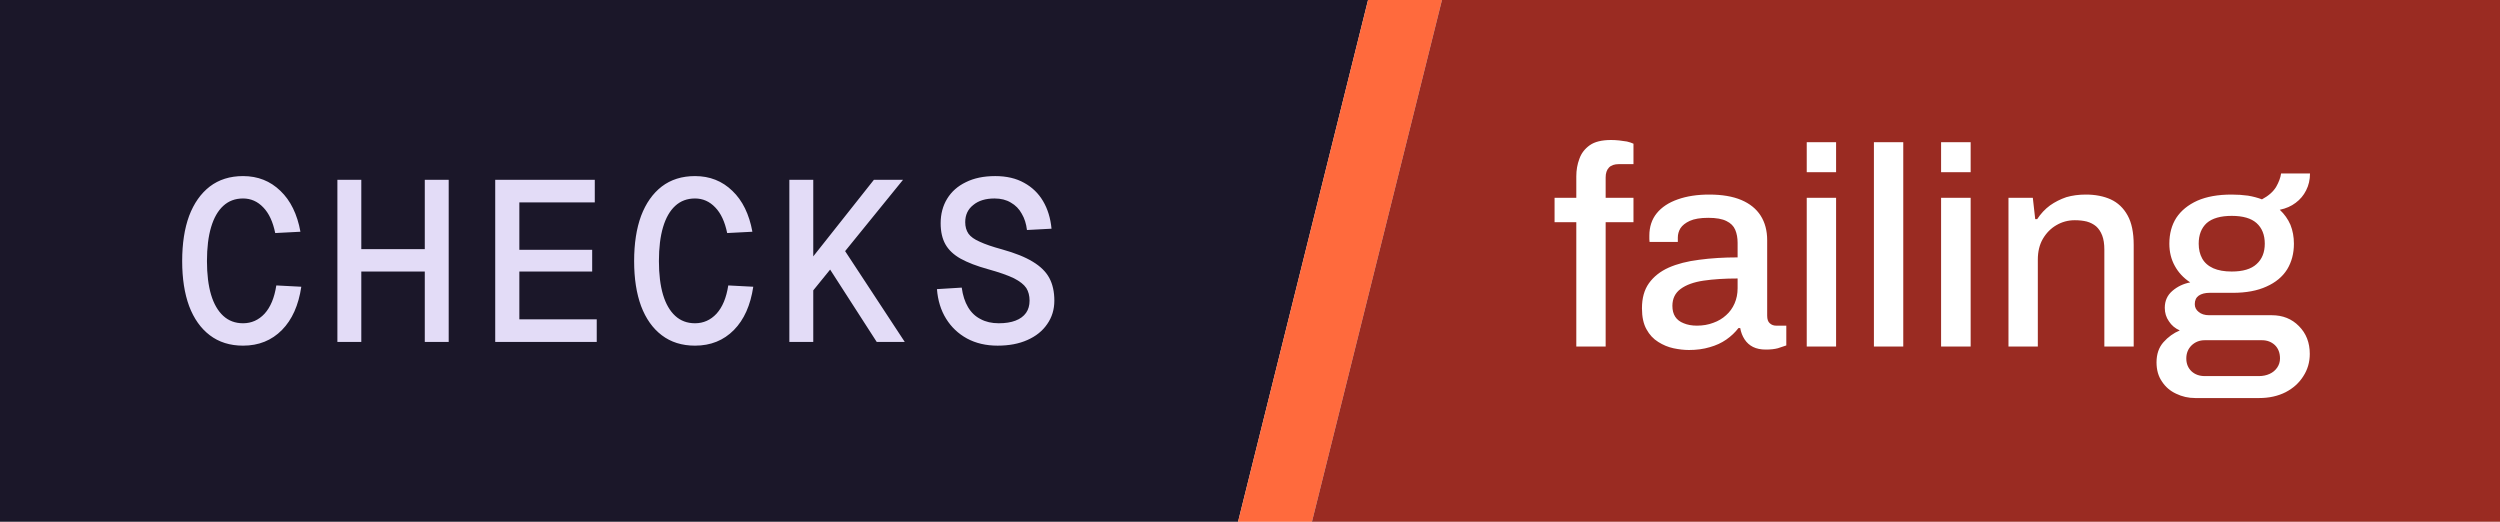
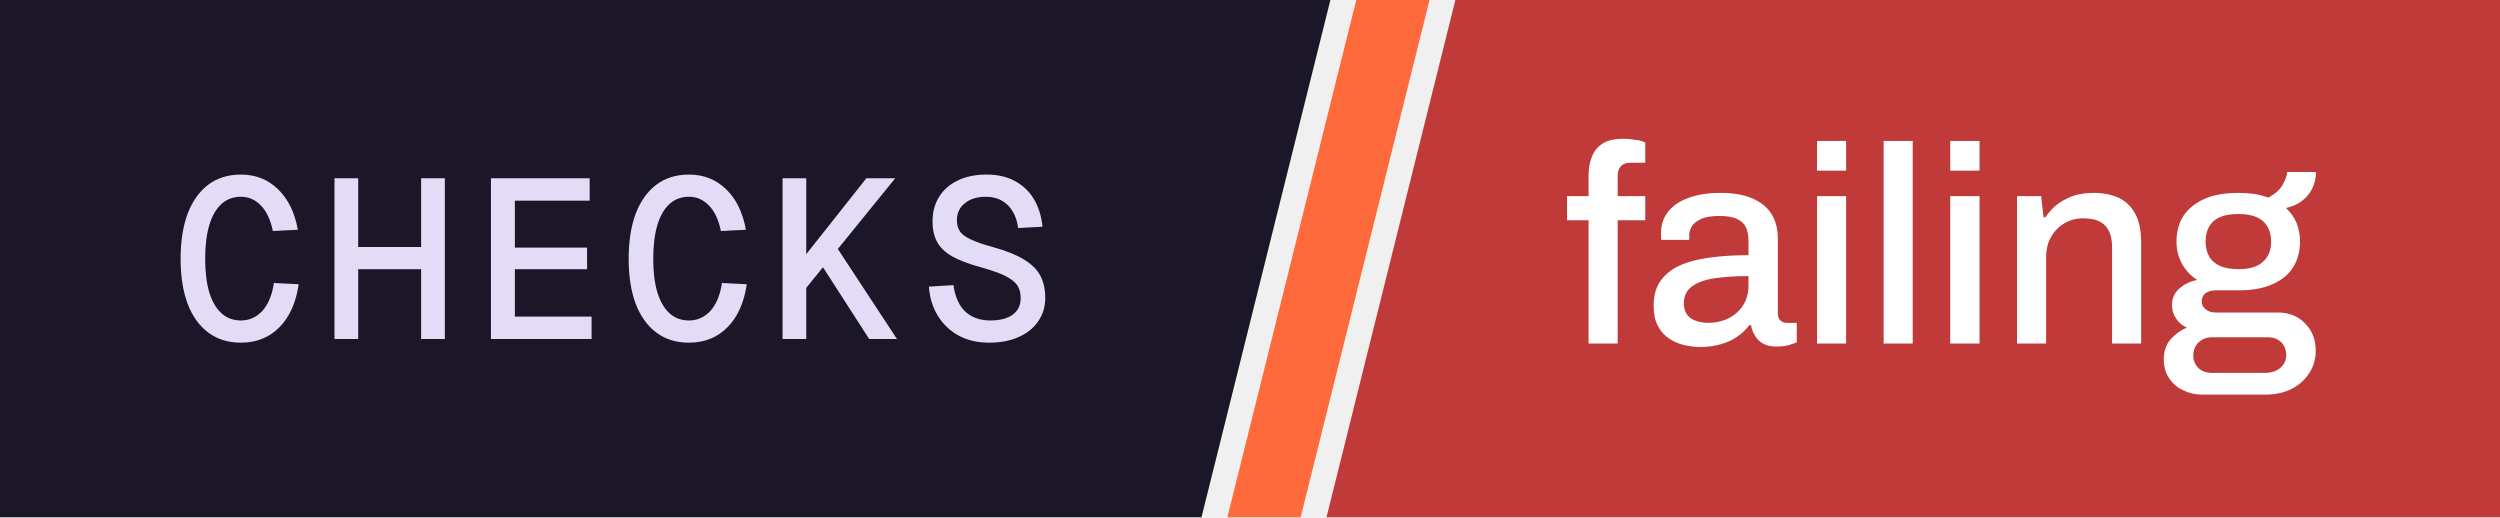
- <svg xmlns="http://www.w3.org/2000/svg" width="115" height="24" viewBox="0 0 115 24" role="img" aria-label="checks: failing">
+ <svg xmlns="http://www.w3.org/2000/svg" width="116" height="24" viewBox="0 0 116 24" role="img" aria-label="checks: failing">
  <style>.g{fill:#1B1729}.t{fill:#E3DCF7}.s{fill:#FF6A3D}@media (prefers-color-scheme:dark){.g{fill:#F4F1EC}.t{fill:#141210}.s{fill:#C0362C}}</style>
-   <path class="g" d="M0 0L62.93 0L56.95 24L0 24Z" />
+   <path class="g" d="M0 0L61.73 0L55.75 24L0 24Z" />
  <path class="t" d="M11.18 15.9Q10.28 15.9 9.65 15.42Q9.03 14.95 8.7 14.08Q8.38 13.21 8.38 12.01Q8.38 10.8 8.7 9.93Q9.03 9.06 9.65 8.58Q10.28 8.1 11.18 8.1Q12.2 8.1 12.9 8.78Q13.6 9.45 13.82 10.66L12.66 10.72Q12.5 9.94 12.11 9.54Q11.72 9.13 11.18 9.13Q10.64 9.13 10.27 9.47Q9.9 9.81 9.71 10.45Q9.52 11.09 9.52 12.01Q9.52 12.92 9.71 13.56Q9.9 14.19 10.27 14.53Q10.64 14.87 11.18 14.87Q11.76 14.87 12.17 14.43Q12.58 13.98 12.71 13.13L13.86 13.19Q13.67 14.47 12.97 15.18Q12.26 15.9 11.18 15.9ZM15.52 15.73L15.52 8.27L16.62 8.27L16.62 11.86L16.13 11.46L20.03 11.46L19.54 11.86L19.54 8.27L20.64 8.27L20.64 15.73L19.54 15.73L19.54 12.09L20.03 12.49L16.13 12.49L16.62 12.09L16.62 15.73ZM22.78 15.73L22.78 8.27L27.36 8.27L27.36 9.31L23.89 9.31L23.89 11.49L27.24 11.49L27.24 12.49L23.89 12.49L23.89 14.69L27.45 14.69L27.45 15.73ZM31.97 15.9Q31.07 15.9 30.44 15.42Q29.82 14.95 29.49 14.08Q29.17 13.21 29.17 12.01Q29.17 10.8 29.49 9.93Q29.82 9.06 30.44 8.58Q31.07 8.1 31.97 8.1Q32.99 8.1 33.69 8.78Q34.39 9.45 34.61 10.66L33.45 10.72Q33.29 9.94 32.9 9.54Q32.51 9.13 31.97 9.13Q31.43 9.13 31.06 9.47Q30.69 9.81 30.5 10.45Q30.31 11.09 30.31 12.01Q30.31 12.92 30.5 13.56Q30.69 14.19 31.06 14.53Q31.43 14.87 31.97 14.87Q32.55 14.87 32.96 14.43Q33.37 13.98 33.5 13.13L34.65 13.19Q34.46 14.47 33.76 15.18Q33.05 15.9 31.97 15.9ZM37.31 13.48L37.31 11.92L40.2 8.27L41.54 8.27ZM36.31 15.73L36.31 8.27L37.41 8.27L37.41 15.73ZM40.33 15.73L37.96 12.05L38.71 11.3L41.62 15.73ZM45.89 15.9Q45.09 15.9 44.48 15.57Q43.88 15.24 43.52 14.66Q43.16 14.08 43.1 13.3L44.24 13.23Q44.31 13.76 44.53 14.13Q44.75 14.5 45.11 14.68Q45.46 14.87 45.94 14.87Q46.4 14.87 46.71 14.75Q47.03 14.63 47.2 14.39Q47.36 14.16 47.36 13.83Q47.36 13.49 47.21 13.25Q47.05 13.01 46.64 12.8Q46.23 12.6 45.44 12.38Q44.68 12.17 44.19 11.9Q43.71 11.63 43.49 11.24Q43.27 10.85 43.27 10.27Q43.27 9.63 43.57 9.14Q43.87 8.65 44.43 8.38Q44.99 8.1 45.78 8.1Q46.56 8.1 47.11 8.41Q47.66 8.71 47.98 9.25Q48.3 9.79 48.37 10.52L47.24 10.58Q47.19 10.15 47 9.83Q46.82 9.5 46.5 9.32Q46.19 9.13 45.75 9.13Q45.13 9.13 44.77 9.43Q44.4 9.72 44.4 10.22Q44.4 10.53 44.55 10.75Q44.7 10.96 45.07 11.12Q45.43 11.29 46.09 11.47Q46.99 11.72 47.51 12.04Q48.04 12.36 48.27 12.79Q48.5 13.22 48.5 13.83Q48.5 14.44 48.17 14.91Q47.85 15.38 47.26 15.64Q46.68 15.9 45.89 15.9Z" />
  <path class="s" d="M56.95 24L62.93 0L66.33 0L60.35 24Z" />
-   <path fill="#9A2B22" d="M66.33 0L115 0L115 24L60.35 24Z" />
-   <path fill="#FFFFFF" d="M72.51 15.94L72.51 10.22L71.51 10.22L71.51 9.1L72.51 9.1L72.51 8.11Q72.51 7.68 72.65 7.31Q72.78 6.93 73.13 6.68Q73.47 6.44 74.11 6.44Q74.29 6.44 74.48 6.46Q74.67 6.48 74.84 6.51Q75.01 6.55 75.14 6.61L75.14 7.55L74.47 7.55Q74.16 7.55 74.01 7.71Q73.86 7.87 73.86 8.16L73.86 9.1L75.14 9.1L75.14 10.22L73.86 10.22L73.86 15.94ZM77.69 16.1Q77.36 16.1 76.98 16.02Q76.61 15.94 76.28 15.73Q75.94 15.52 75.74 15.15Q75.53 14.78 75.53 14.18Q75.53 13.48 75.85 13.03Q76.18 12.57 76.76 12.31Q77.35 12.05 78.16 11.95Q78.97 11.84 79.93 11.84L79.93 11.17Q79.93 10.83 79.82 10.57Q79.71 10.31 79.42 10.17Q79.13 10.02 78.58 10.02Q78.04 10.02 77.73 10.16Q77.43 10.3 77.3 10.5Q77.18 10.7 77.18 10.93L77.18 11.13L75.88 11.13Q75.87 11.06 75.87 11Q75.87 10.93 75.87 10.84Q75.87 10.23 76.21 9.81Q76.55 9.39 77.18 9.17Q77.8 8.95 78.62 8.95Q79.51 8.95 80.1 9.2Q80.69 9.45 80.99 9.92Q81.29 10.39 81.29 11.05L81.29 14.52Q81.29 14.77 81.41 14.87Q81.53 14.98 81.7 14.98L82.17 14.98L82.17 15.89Q82.01 15.95 81.78 16.02Q81.55 16.08 81.23 16.08Q80.88 16.08 80.64 15.96Q80.4 15.84 80.25 15.61Q80.1 15.38 80.05 15.09L79.97 15.09Q79.74 15.39 79.41 15.62Q79.08 15.85 78.65 15.97Q78.22 16.1 77.69 16.1ZM78.06 14.98Q78.47 14.98 78.81 14.85Q79.15 14.73 79.4 14.5Q79.65 14.28 79.79 13.96Q79.93 13.64 79.93 13.26L79.93 12.81Q79.04 12.81 78.36 12.91Q77.69 13.01 77.31 13.29Q76.93 13.57 76.93 14.07Q76.93 14.37 77.06 14.57Q77.19 14.77 77.45 14.87Q77.71 14.98 78.06 14.98ZM83.11 7.92L83.11 6.54L84.46 6.54L84.46 7.92ZM83.11 15.94L83.11 9.1L84.46 9.1L84.46 15.94ZM86.2 15.94L86.2 6.54L87.55 6.54L87.55 15.94ZM89.29 7.92L89.29 6.54L90.65 6.54L90.65 7.92ZM89.29 15.94L89.29 9.1L90.65 9.1L90.65 15.94ZM92.39 15.94L92.39 9.1L93.51 9.1L93.62 10.08L93.71 10.08Q93.96 9.7 94.3 9.45Q94.64 9.21 95.05 9.07Q95.46 8.95 95.95 8.95Q96.6 8.95 97.09 9.17Q97.59 9.4 97.87 9.91Q98.15 10.41 98.15 11.27L98.15 15.94L96.8 15.94L96.8 11.48Q96.8 11.09 96.7 10.83Q96.6 10.57 96.42 10.41Q96.24 10.26 95.99 10.19Q95.74 10.13 95.44 10.13Q94.98 10.13 94.59 10.36Q94.21 10.58 93.97 10.99Q93.74 11.39 93.74 11.94L93.74 15.94ZM100.98 18.31Q100.51 18.31 100.1 18.11Q99.69 17.92 99.45 17.55Q99.2 17.19 99.2 16.67Q99.2 16.1 99.52 15.74Q99.84 15.38 100.27 15.2Q99.95 15.06 99.77 14.78Q99.58 14.51 99.58 14.16Q99.58 13.68 99.93 13.38Q100.28 13.08 100.75 12.99Q100.29 12.69 100.04 12.23Q99.79 11.78 99.79 11.21Q99.79 10.52 100.11 10.02Q100.44 9.52 101.08 9.23Q101.72 8.95 102.65 8.95Q103.05 8.95 103.41 9Q103.76 9.06 104.05 9.17Q104.5 8.93 104.7 8.6Q104.89 8.27 104.93 7.98L106.26 7.98Q106.26 8.41 106.08 8.76Q105.91 9.1 105.6 9.33Q105.3 9.56 104.87 9.65Q105.19 9.95 105.36 10.34Q105.52 10.74 105.52 11.21Q105.52 11.88 105.21 12.39Q104.89 12.9 104.26 13.18Q103.63 13.47 102.71 13.47L101.64 13.47Q101.33 13.47 101.14 13.6Q100.96 13.73 100.96 13.99Q100.96 14.21 101.14 14.35Q101.32 14.5 101.62 14.5L104.5 14.5Q105.26 14.5 105.75 15Q106.25 15.5 106.25 16.28Q106.25 16.85 105.95 17.31Q105.66 17.77 105.14 18.04Q104.61 18.31 103.92 18.31ZM101.42 17.3L103.91 17.3Q104.18 17.3 104.4 17.2Q104.62 17.1 104.75 16.91Q104.88 16.72 104.88 16.49Q104.88 16.1 104.64 15.87Q104.4 15.65 104.05 15.65L101.42 15.65Q101.06 15.65 100.81 15.89Q100.57 16.13 100.57 16.49Q100.57 16.85 100.81 17.08Q101.05 17.3 101.42 17.3ZM102.66 12.49Q103.43 12.49 103.8 12.15Q104.18 11.81 104.18 11.21Q104.18 10.6 103.8 10.26Q103.43 9.93 102.66 9.93Q101.89 9.93 101.51 10.26Q101.14 10.6 101.14 11.21Q101.14 11.6 101.3 11.89Q101.46 12.18 101.81 12.34Q102.15 12.49 102.66 12.49Z" />
+   <path fill="#BF3A39" d="M67.53 0L116 0L116 24L61.55 24Z" />
+   <path fill="#FFFFFF" d="M73.71 15.94L73.71 10.22L72.71 10.22L72.71 9.1L73.71 9.1L73.71 8.11Q73.71 7.68 73.85 7.31Q73.98 6.93 74.33 6.68Q74.67 6.44 75.31 6.44Q75.49 6.44 75.68 6.46Q75.87 6.48 76.04 6.51Q76.21 6.55 76.34 6.61L76.34 7.55L75.67 7.55Q75.36 7.55 75.21 7.71Q75.06 7.87 75.06 8.16L75.06 9.1L76.34 9.1L76.34 10.22L75.06 10.22L75.06 15.94ZM78.89 16.1Q78.56 16.1 78.18 16.02Q77.81 15.94 77.48 15.73Q77.14 15.52 76.94 15.15Q76.73 14.78 76.73 14.18Q76.73 13.48 77.05 13.03Q77.38 12.57 77.96 12.31Q78.55 12.05 79.36 11.95Q80.17 11.84 81.13 11.84L81.13 11.17Q81.13 10.83 81.02 10.57Q80.91 10.31 80.62 10.17Q80.33 10.02 79.78 10.02Q79.24 10.02 78.93 10.16Q78.63 10.3 78.5 10.5Q78.38 10.7 78.38 10.93L78.38 11.13L77.08 11.13Q77.07 11.06 77.07 11Q77.07 10.93 77.07 10.84Q77.07 10.23 77.41 9.81Q77.75 9.39 78.38 9.17Q79 8.95 79.82 8.95Q80.71 8.95 81.3 9.2Q81.89 9.45 82.19 9.92Q82.49 10.39 82.49 11.05L82.49 14.52Q82.49 14.77 82.61 14.87Q82.73 14.98 82.9 14.98L83.37 14.98L83.37 15.89Q83.21 15.95 82.98 16.02Q82.75 16.08 82.43 16.08Q82.08 16.08 81.84 15.96Q81.6 15.84 81.45 15.61Q81.3 15.38 81.25 15.09L81.17 15.09Q80.94 15.39 80.61 15.62Q80.28 15.85 79.85 15.97Q79.42 16.1 78.89 16.1ZM79.26 14.98Q79.67 14.98 80.01 14.85Q80.35 14.73 80.6 14.5Q80.85 14.28 80.99 13.96Q81.13 13.64 81.13 13.26L81.13 12.81Q80.24 12.81 79.56 12.91Q78.89 13.01 78.51 13.29Q78.13 13.57 78.13 14.07Q78.13 14.37 78.26 14.57Q78.39 14.77 78.65 14.87Q78.91 14.98 79.26 14.98ZM84.31 7.92L84.31 6.54L85.66 6.54L85.66 7.92ZM84.31 15.94L84.31 9.1L85.66 9.1L85.66 15.94ZM87.4 15.94L87.4 6.54L88.75 6.54L88.75 15.94ZM90.49 7.92L90.49 6.54L91.85 6.54L91.85 7.92ZM90.49 15.94L90.49 9.1L91.85 9.1L91.85 15.94ZM93.59 15.94L93.59 9.1L94.71 9.1L94.82 10.08L94.91 10.08Q95.16 9.7 95.5 9.45Q95.84 9.21 96.25 9.07Q96.66 8.95 97.15 8.95Q97.8 8.95 98.29 9.17Q98.79 9.4 99.07 9.91Q99.35 10.41 99.35 11.27L99.35 15.94L98 15.94L98 11.48Q98 11.09 97.9 10.83Q97.8 10.57 97.62 10.41Q97.44 10.26 97.19 10.19Q96.94 10.13 96.64 10.13Q96.18 10.13 95.79 10.36Q95.41 10.58 95.17 10.99Q94.94 11.39 94.94 11.94L94.94 15.94ZM102.18 18.31Q101.71 18.31 101.3 18.11Q100.89 17.92 100.65 17.55Q100.4 17.19 100.4 16.67Q100.4 16.1 100.72 15.74Q101.04 15.38 101.47 15.2Q101.15 15.06 100.97 14.78Q100.78 14.51 100.78 14.16Q100.78 13.68 101.13 13.38Q101.48 13.08 101.95 12.99Q101.49 12.69 101.24 12.23Q100.99 11.78 100.99 11.21Q100.99 10.52 101.31 10.02Q101.64 9.52 102.28 9.23Q102.92 8.95 103.85 8.95Q104.25 8.95 104.61 9Q104.96 9.06 105.25 9.17Q105.7 8.93 105.9 8.6Q106.09 8.27 106.13 7.98L107.46 7.98Q107.46 8.41 107.28 8.76Q107.11 9.1 106.8 9.33Q106.5 9.56 106.07 9.65Q106.39 9.95 106.56 10.34Q106.72 10.74 106.72 11.21Q106.72 11.88 106.41 12.39Q106.09 12.9 105.46 13.18Q104.83 13.47 103.91 13.47L102.84 13.47Q102.53 13.47 102.34 13.6Q102.16 13.73 102.16 13.99Q102.16 14.21 102.34 14.35Q102.52 14.5 102.82 14.5L105.7 14.5Q106.46 14.5 106.95 15Q107.45 15.5 107.45 16.28Q107.45 16.85 107.15 17.31Q106.86 17.77 106.34 18.04Q105.81 18.31 105.12 18.31ZM102.62 17.3L105.11 17.3Q105.38 17.3 105.6 17.2Q105.82 17.1 105.95 16.91Q106.08 16.72 106.08 16.49Q106.08 16.1 105.84 15.87Q105.6 15.65 105.25 15.65L102.62 15.65Q102.26 15.65 102.01 15.89Q101.77 16.13 101.77 16.49Q101.77 16.85 102.01 17.08Q102.25 17.3 102.62 17.3ZM103.86 12.49Q104.63 12.49 105 12.15Q105.38 11.81 105.38 11.21Q105.38 10.6 105 10.26Q104.63 9.93 103.86 9.93Q103.09 9.93 102.71 10.26Q102.34 10.6 102.34 11.21Q102.34 11.6 102.5 11.89Q102.66 12.18 103.01 12.34Q103.35 12.49 103.86 12.49Z" />
</svg>
